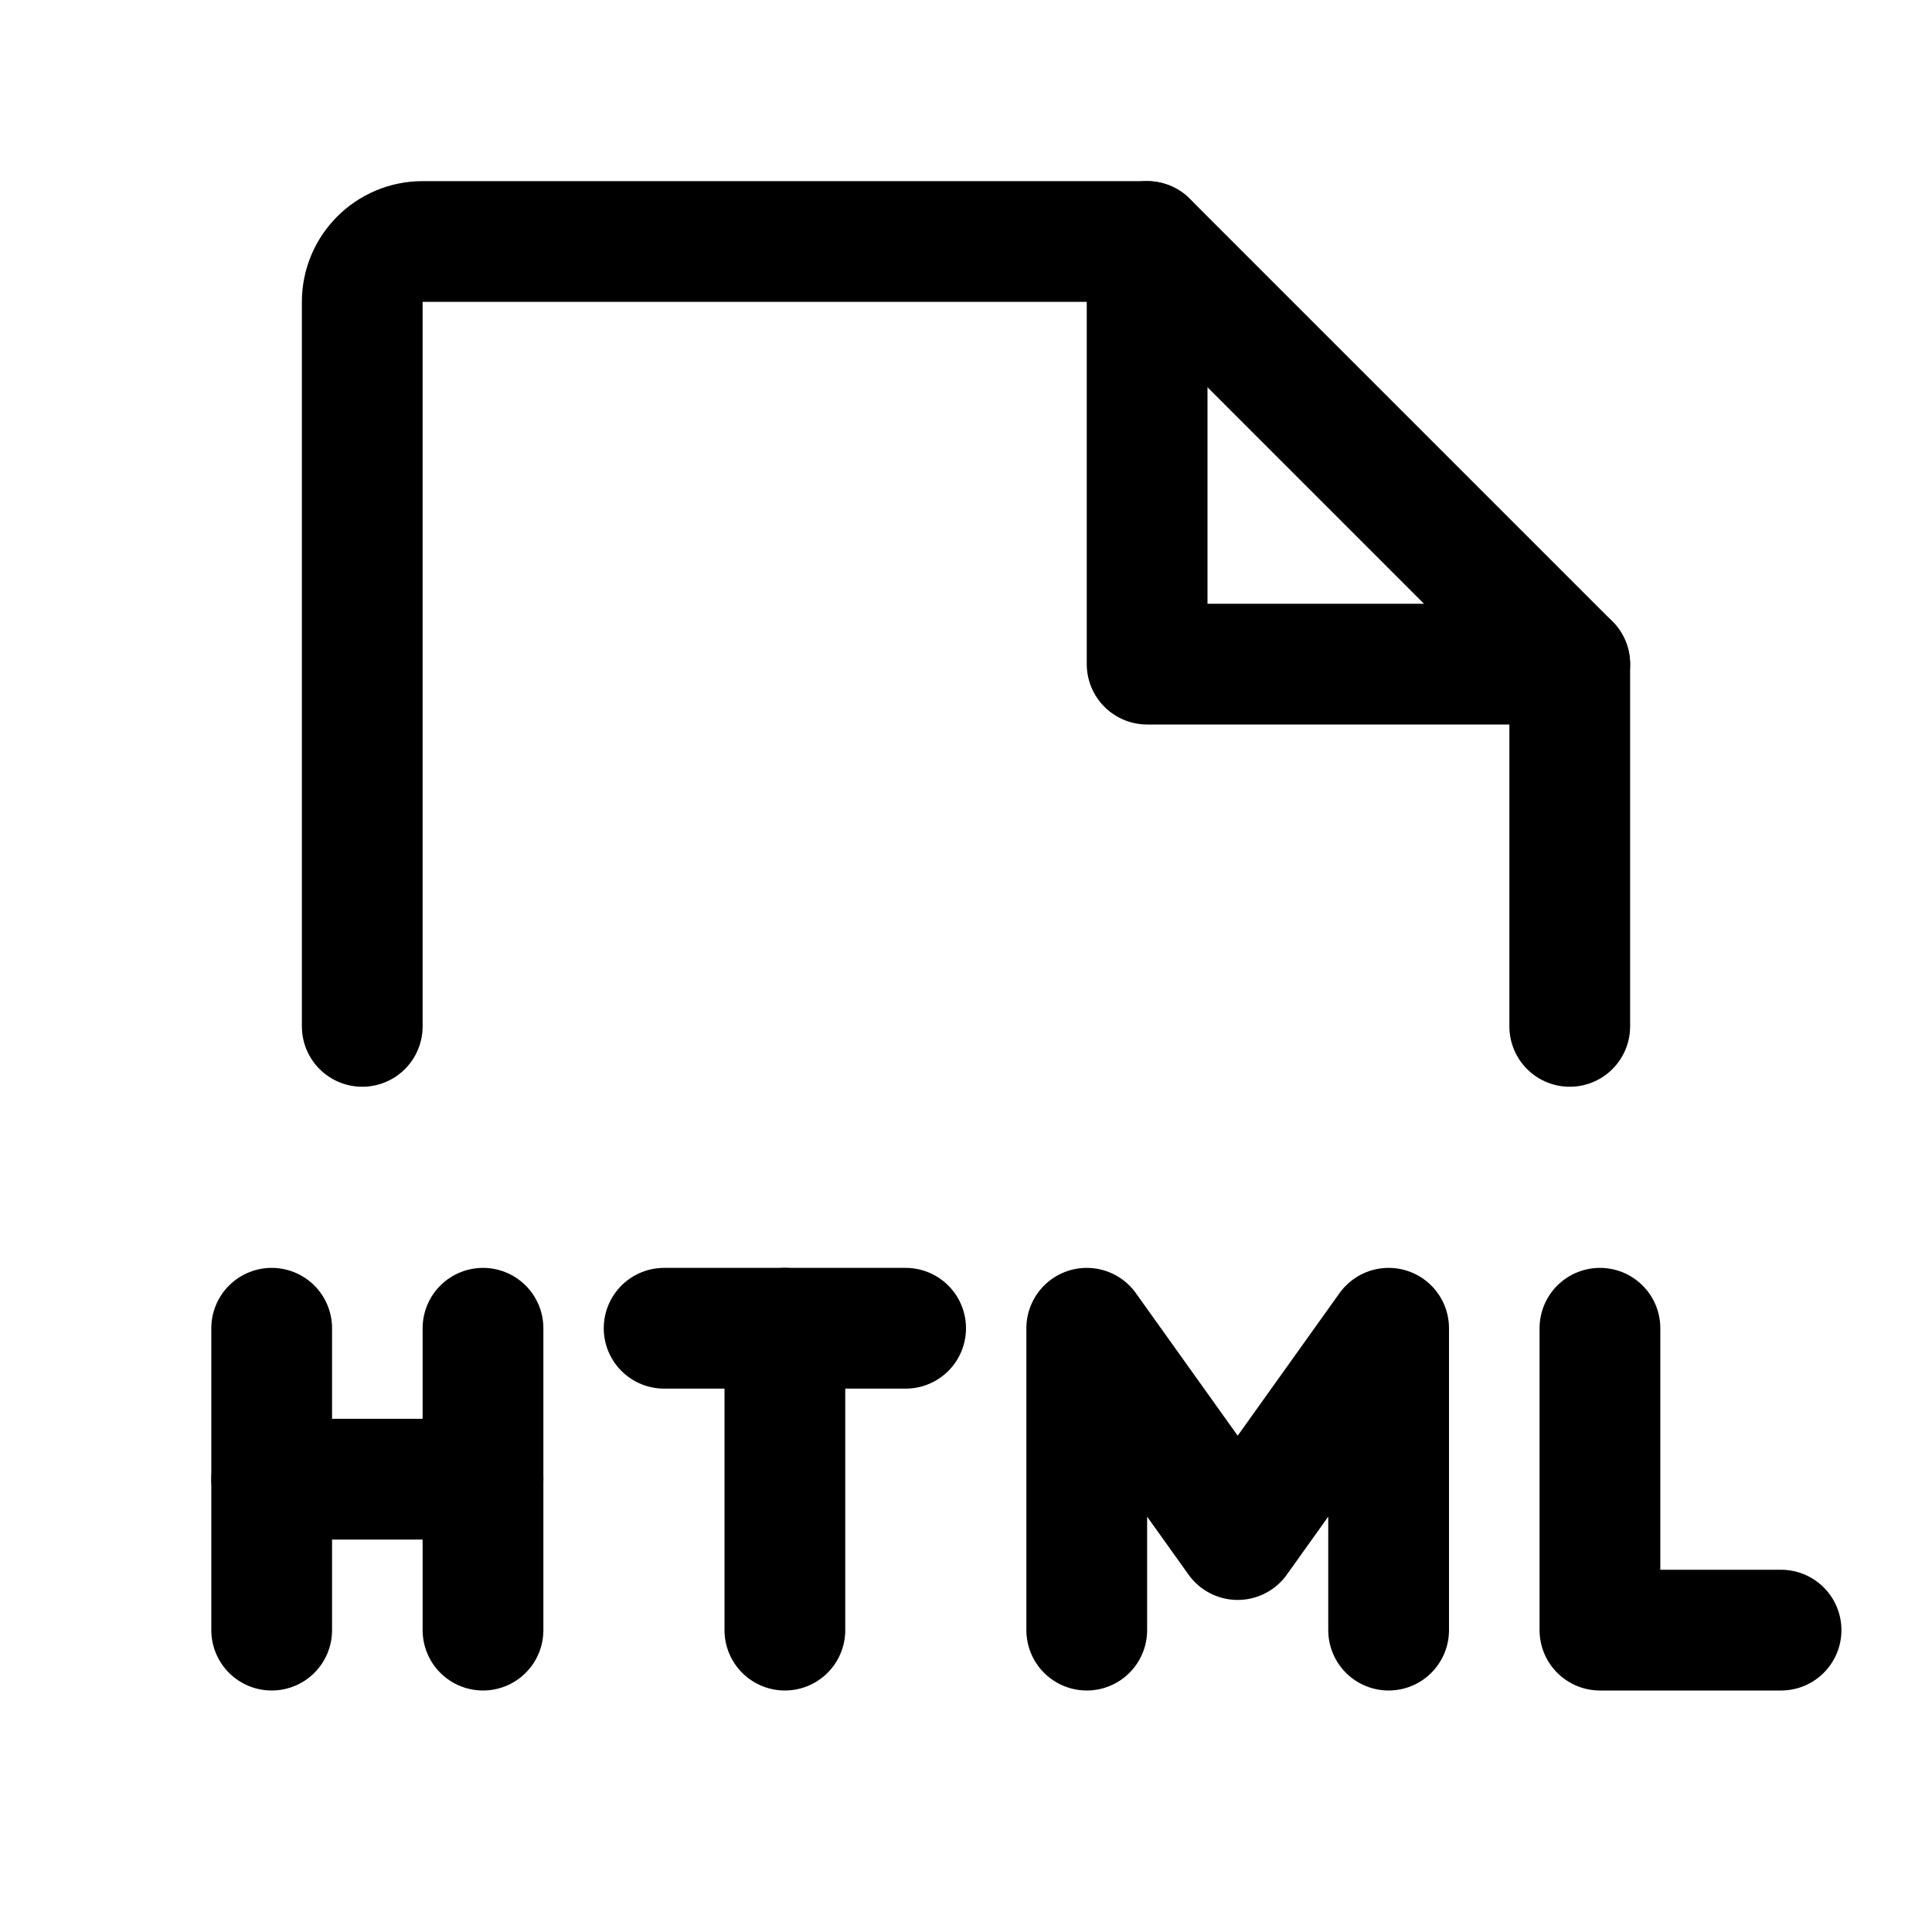
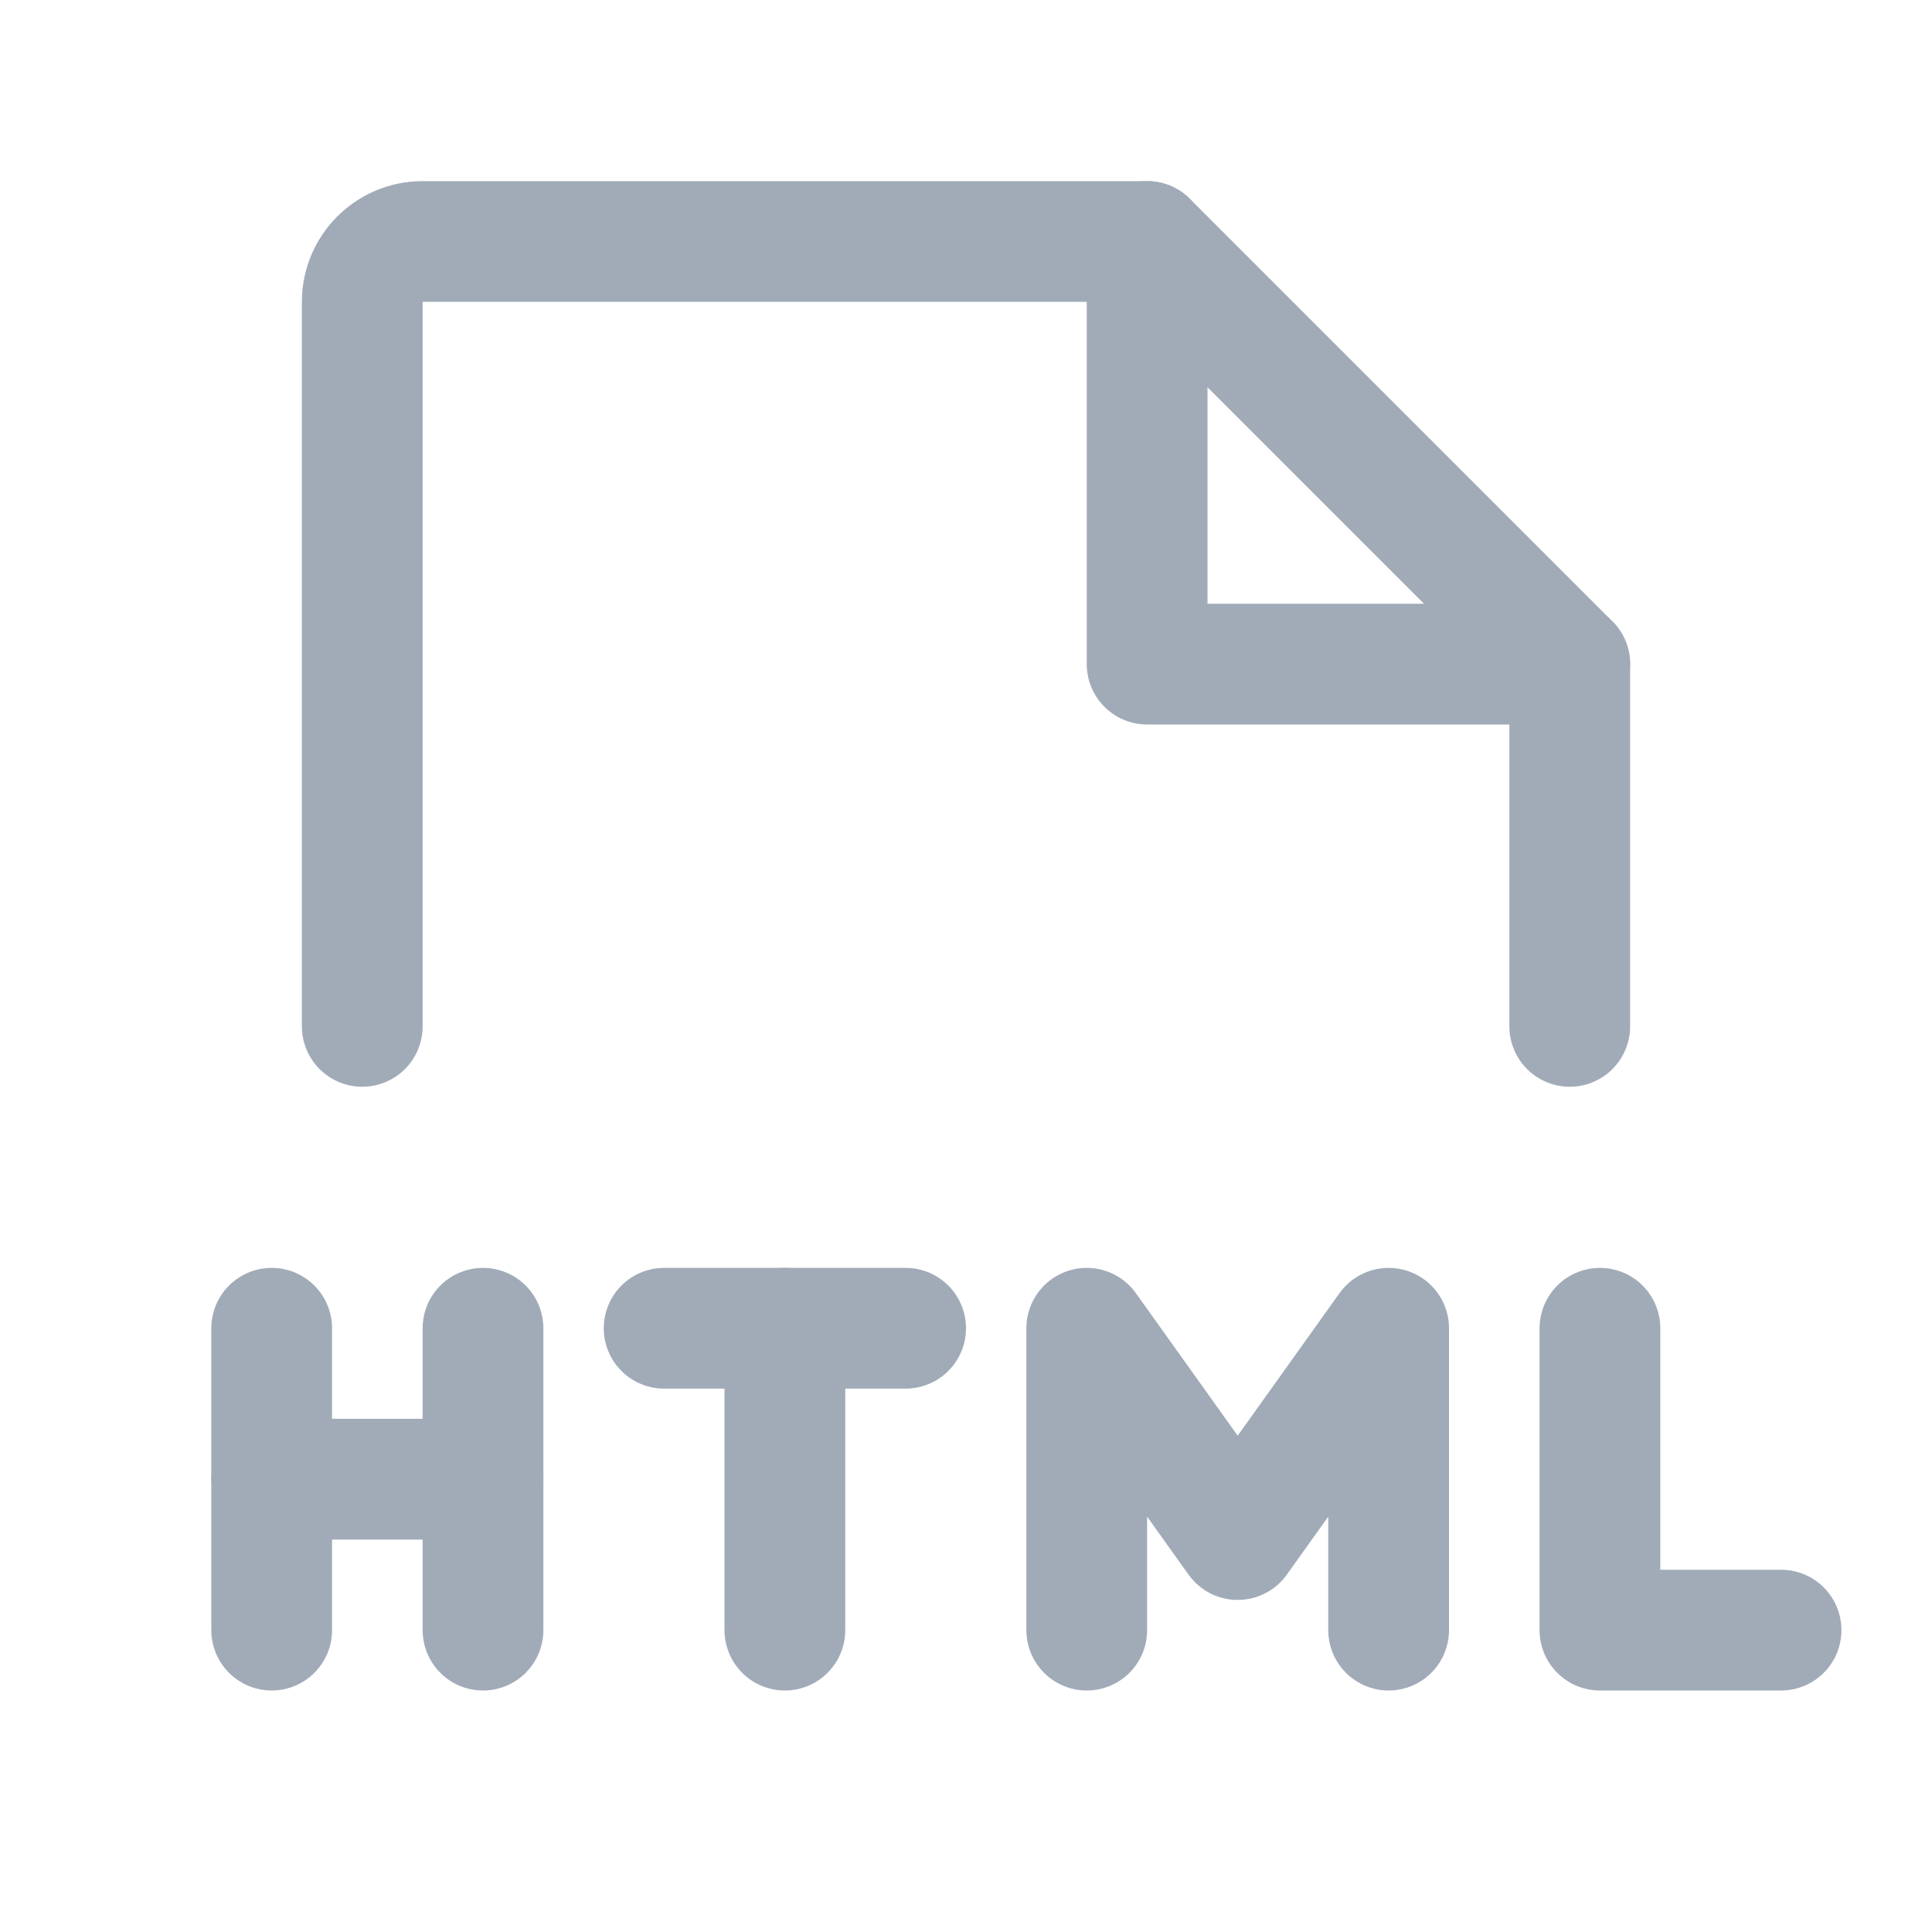
- <svg xmlns="http://www.w3.org/2000/svg" width="192" height="192" fill="#000000" viewBox="0 0 256 256">
+ <svg xmlns="http://www.w3.org/2000/svg" width="192" height="192" fill="#A1ABB8" viewBox="0 0 256 256">
  <rect width="256" height="256" fill="none" />
-   <line x1="120" y1="176" x2="88" y2="176" fill="none" stroke="#000000" stroke-linecap="round" stroke-linejoin="round" stroke-width="16" />
-   <line x1="104" y1="216" x2="104" y2="176" fill="none" stroke="#000000" stroke-linecap="round" stroke-linejoin="round" stroke-width="16" />
-   <line x1="36" y1="176" x2="36" y2="216" fill="none" stroke="#000000" stroke-linecap="round" stroke-linejoin="round" stroke-width="16" />
-   <line x1="64" y1="176" x2="64" y2="216" fill="none" stroke="#000000" stroke-linecap="round" stroke-linejoin="round" stroke-width="16" />
-   <line x1="36" y1="196" x2="64" y2="196" fill="none" stroke="#000000" stroke-linecap="round" stroke-linejoin="round" stroke-width="16" />
-   <polyline points="212 176 212 216 236 216" fill="none" stroke="#000000" stroke-linecap="round" stroke-linejoin="round" stroke-width="16" />
-   <polyline points="144 216 144 176 164 204 184 176 184 216" fill="none" stroke="#000000" stroke-linecap="round" stroke-linejoin="round" stroke-width="16" />
-   <path d="M48,136V40a8,8,0,0,1,8-8h96l56,56v48" fill="none" stroke="#000000" stroke-linecap="round" stroke-linejoin="round" stroke-width="16" />
-   <polyline points="152 32 152 88 208 88" fill="none" stroke="#000000" stroke-linecap="round" stroke-linejoin="round" stroke-width="16" />
+   <line x1="120" y1="176" x2="88" y2="176" fill="none" stroke="#A1ABB8" stroke-linecap="round" stroke-linejoin="round" stroke-width="16" />
+   <line x1="104" y1="216" x2="104" y2="176" fill="none" stroke="#A1ABB8" stroke-linecap="round" stroke-linejoin="round" stroke-width="16" />
+   <line x1="36" y1="176" x2="36" y2="216" fill="none" stroke="#A1ABB8" stroke-linecap="round" stroke-linejoin="round" stroke-width="16" />
+   <line x1="64" y1="176" x2="64" y2="216" fill="none" stroke="#A1ABB8" stroke-linecap="round" stroke-linejoin="round" stroke-width="16" />
+   <line x1="36" y1="196" x2="64" y2="196" fill="none" stroke="#A1ABB8" stroke-linecap="round" stroke-linejoin="round" stroke-width="16" />
+   <polyline points="212 176 212 216 236 216" fill="none" stroke="#A1ABB8" stroke-linecap="round" stroke-linejoin="round" stroke-width="16" />
+   <polyline points="144 216 144 176 164 204 184 176 184 216" fill="none" stroke="#A1ABB8" stroke-linecap="round" stroke-linejoin="round" stroke-width="16" />
+   <path d="M48,136V40a8,8,0,0,1,8-8h96l56,56v48" fill="none" stroke="#A1ABB8" stroke-linecap="round" stroke-linejoin="round" stroke-width="16" />
+   <polyline points="152 32 152 88 208 88" fill="none" stroke="#A1ABB8" stroke-linecap="round" stroke-linejoin="round" stroke-width="16" />
</svg>
